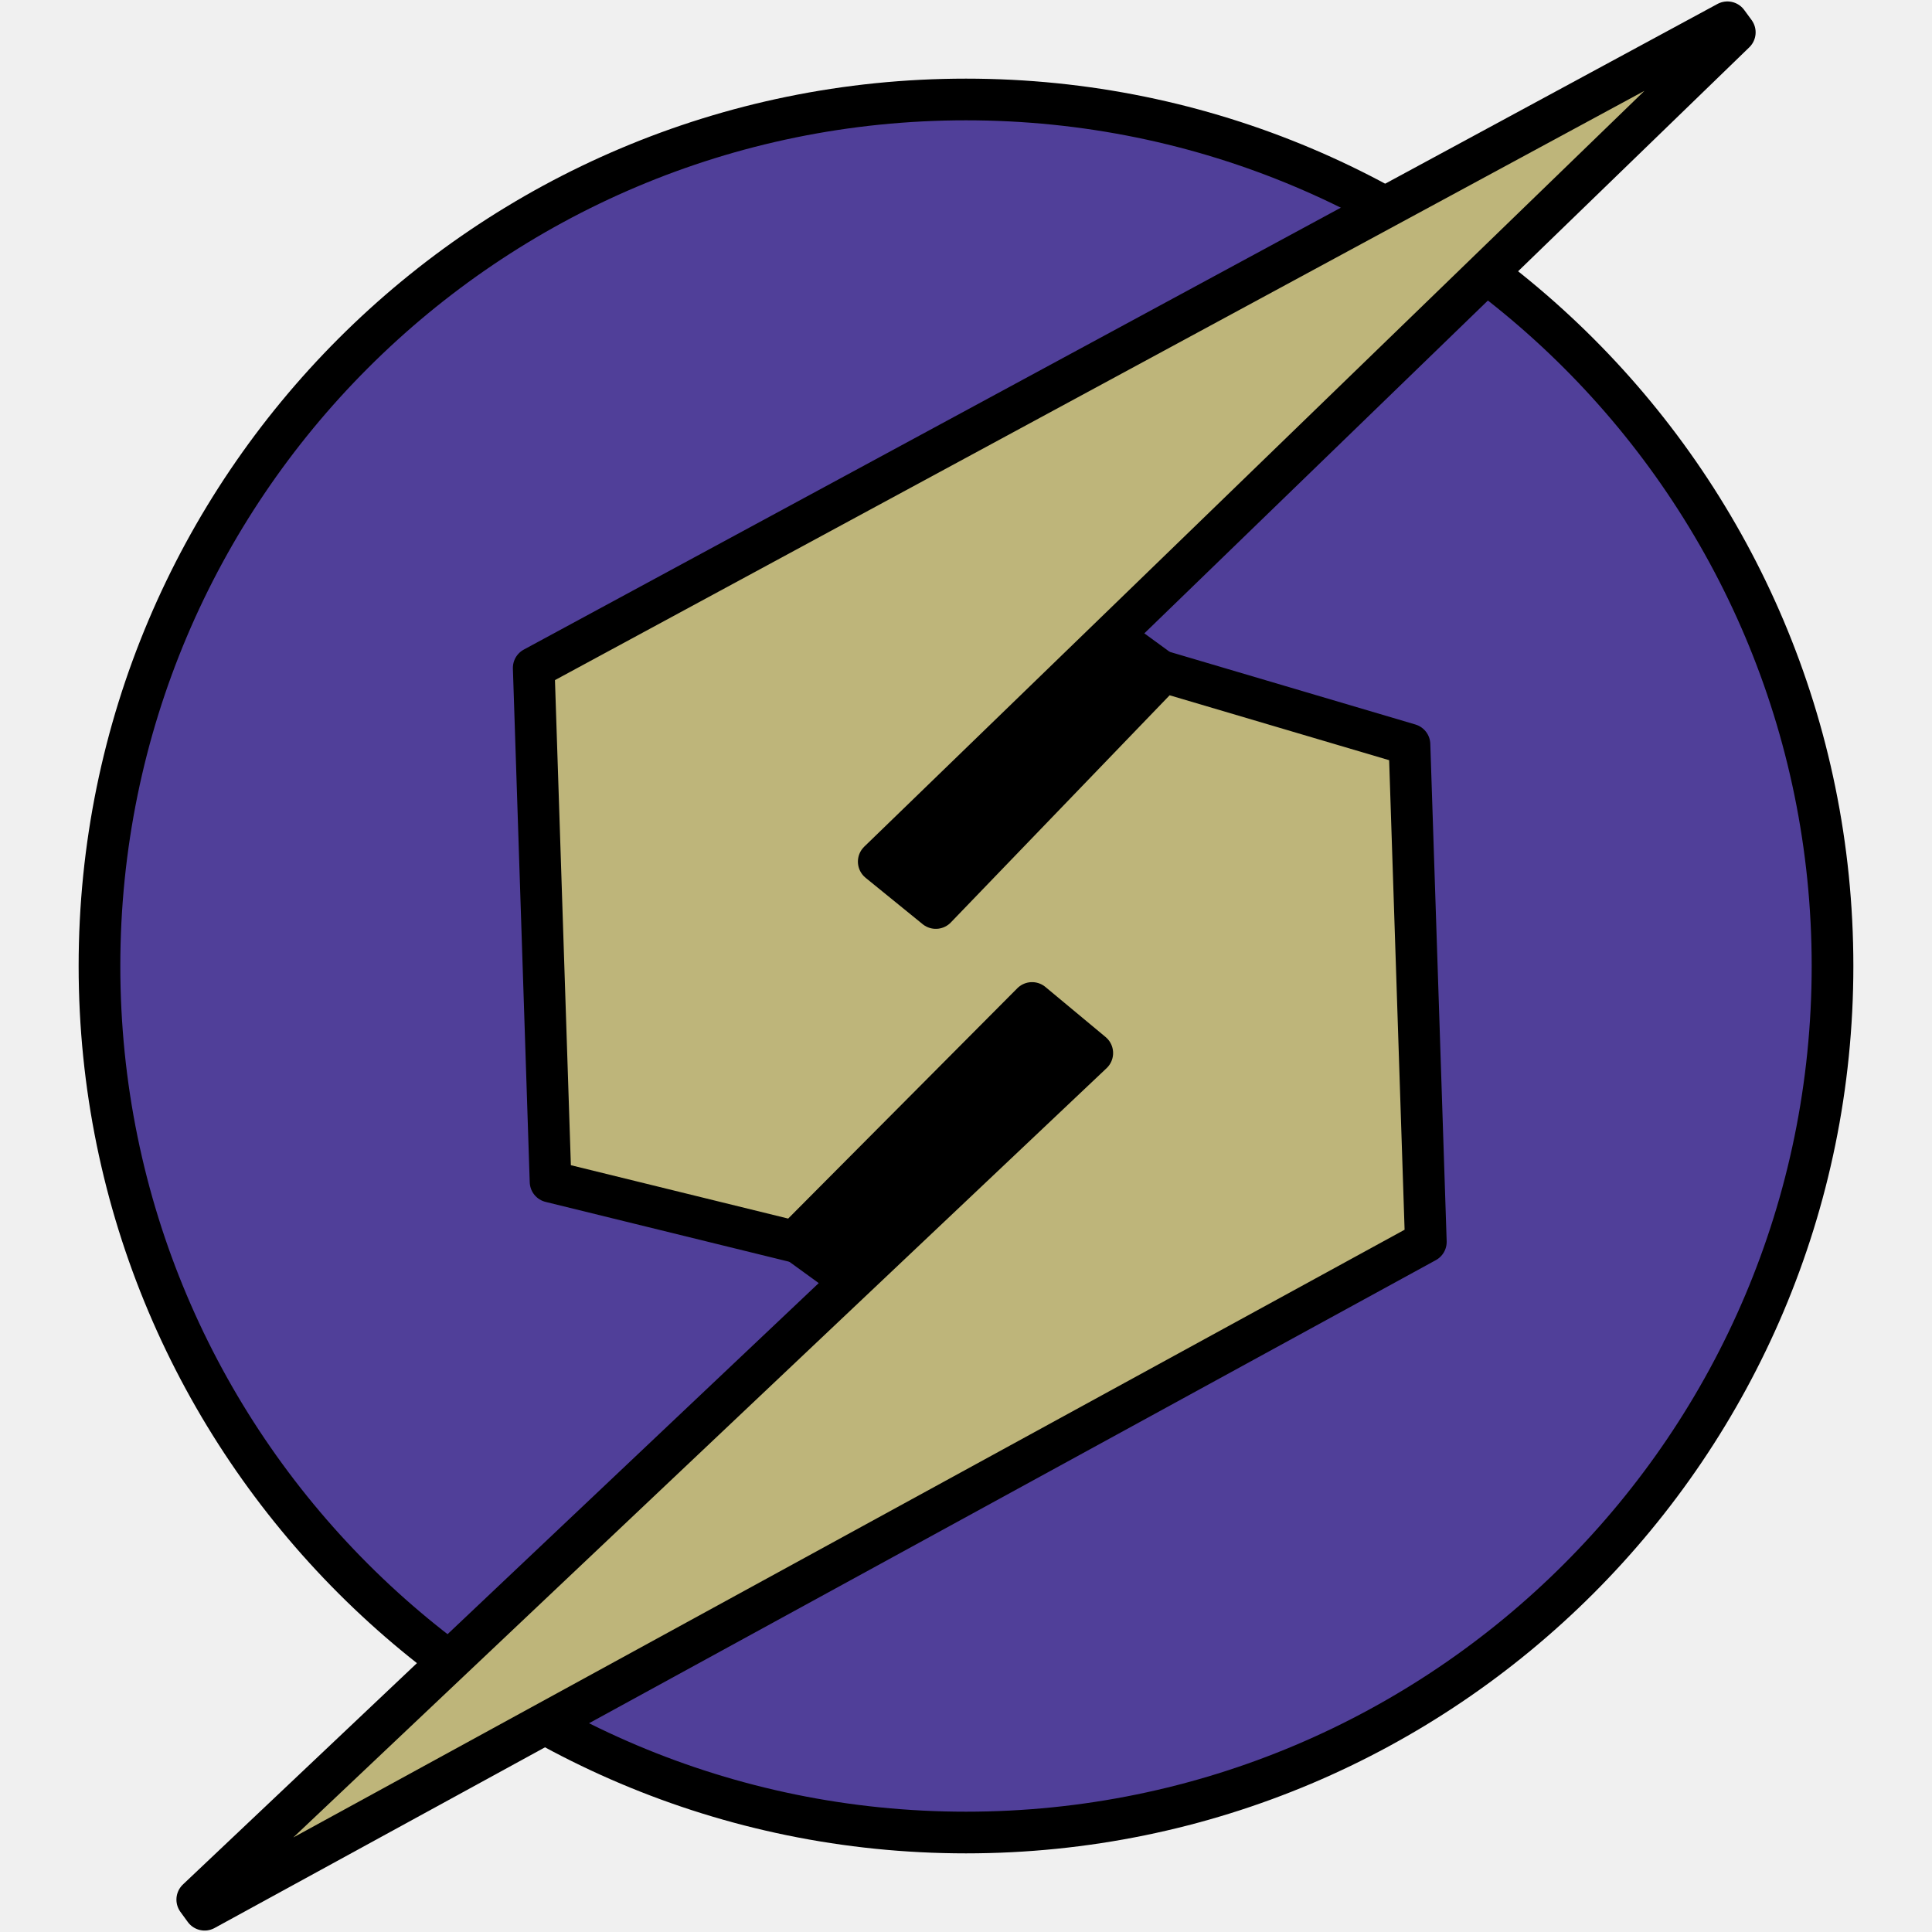
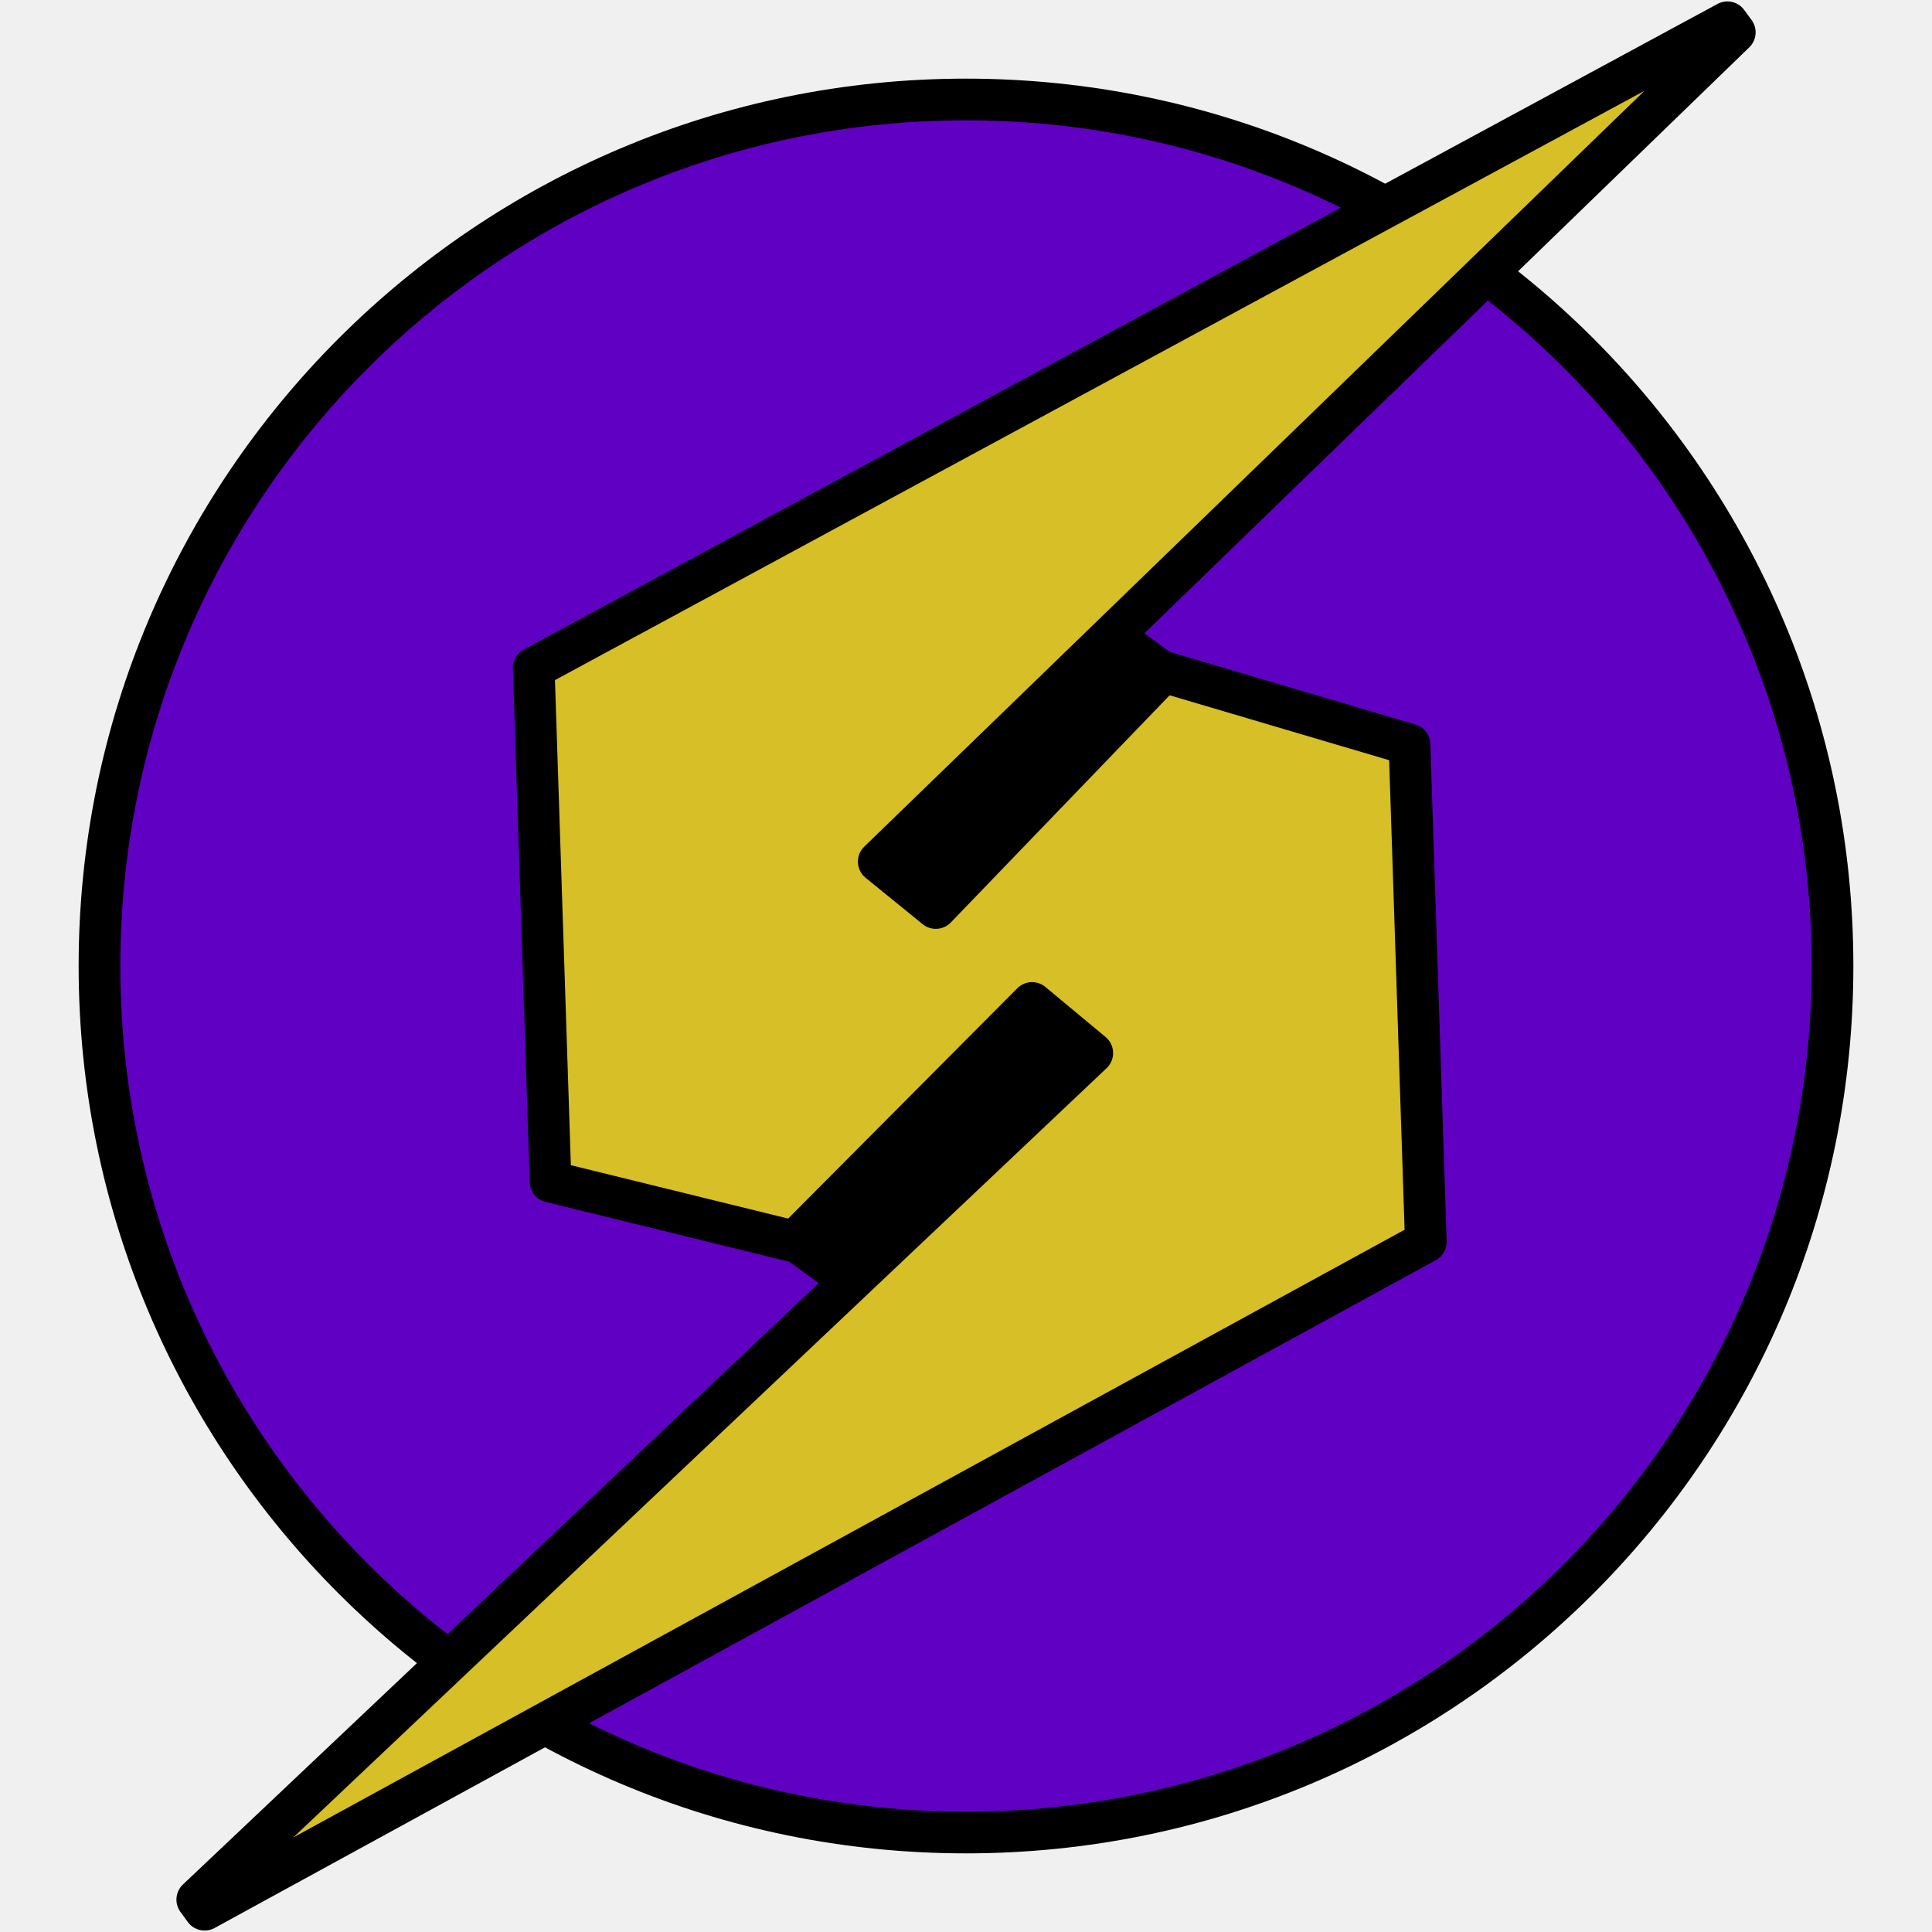
<svg xmlns="http://www.w3.org/2000/svg" width="122.658mm" height="122.658mm" viewBox="0 0 463.591 463.591" version="1.1" id="svg1" xml:space="preserve">
  <defs id="defs1" />
  <g id="layer1" transform="translate(-165.0551,-329.4645)">
    <g id="g43" style="display:inline">
-       <circle style="display:inline;fill:#503f99;fill-opacity:1;stroke:#000000;stroke-width:10;stroke-linecap:round;stroke-linejoin:round;stroke-dasharray:none;stroke-opacity:1" id="circle44" cx="396.85" cy="561.26" r="207.926" />
+       <circle style="display:inline;fill:#6000c2;fill-opacity:1;stroke:#000000;stroke-width:10;stroke-linecap:round;stroke-linejoin:round;stroke-dasharray:none;stroke-opacity:1" id="circle44" cx="396.85" cy="561.26" r="207.926" />
      <circle style="display:none;fill:#7f9297;fill-opacity:1;stroke:none;stroke-width:5;stroke-linecap:round;stroke-linejoin:round;stroke-dasharray:none;stroke-opacity:1" id="path1" cx="396.85" cy="561.26" r="207.926" />
      <path style="display:none;fill:#000000;fill-opacity:1;stroke:none;stroke-width:2;stroke-linecap:round;stroke-linejoin:round;stroke-dasharray:none;stroke-opacity:1" d="m 343.797,297.727 -22.262,-31.045 c -4.018,1.588 -7.565,3.146 -11.027,4.693 l 10.367,4.813 18.031,24.328 z m -99.975,84.806 -37.694,-6.211 c -1.718,3.964 -3.124,7.574 -4.479,11.116 l 10.734,-3.927 29.953,4.453 z m -10.726,130.66 -31.045,22.262 c 1.588,4.018 3.146,7.565 4.693,11.027 l 4.813,-10.367 24.328,-18.031 z m 84.806,99.975 -6.211,37.694 c 3.964,1.718 7.574,3.124 11.116,4.479 l -3.927,-10.734 4.453,-29.953 z m 130.66,10.726 22.262,31.045 c 4.018,-1.588 7.565,-3.146 11.027,-4.693 l -10.367,-4.813 -18.031,-24.328 z m 99.975,-84.806 37.694,6.211 c 1.718,-3.964 3.124,-7.574 4.479,-11.116 l -10.734,3.927 -29.953,-4.453 z m 10.726,-130.66 31.045,-22.262 c -1.588,-4.018 -3.146,-7.565 -4.693,-11.027 l -4.813,10.367 -24.328,18.031 z m -84.806,-99.975 6.211,-37.694 c -3.964,-1.718 -7.574,-3.124 -11.116,-4.479 l 3.927,10.734 -4.453,29.953 z" id="path42" transform="translate(0.670403,100.4499)" />
      <circle style="display:none;fill:#ffffff;fill-opacity:1;stroke:none;stroke-width:5;stroke-linecap:round;stroke-linejoin:round;stroke-dasharray:none;stroke-opacity:1" id="circle33" cx="396.85" cy="561.26" r="180.53" />
      <circle style="display:none;fill:#503f99;fill-opacity:1;stroke:none;stroke-width:5;stroke-linecap:round;stroke-linejoin:round;stroke-dasharray:none;stroke-opacity:1" id="circle2" cx="396.85" cy="561.26" r="171.399" />
      <path style="display:none;fill:#000000;fill-opacity:1;stroke:none;stroke-width:2;stroke-linecap:round;stroke-linejoin:round;stroke-dasharray:none;stroke-opacity:1" d="m 338.115,299.508 8.194,9.747 45.769,170.812 2.335,-1.348 3.186,-1.839 -48.164,-171.03 -5.726,-8.253 z m -97.051,88.302 12.686,1.098 153.146,88.419 0.698,-2.605 0.952,-3.553 -154.994,-86.879 -9.884,-1.787 z m -6.186,131.064 9.747,-8.194 170.812,-45.769 -1.348,-2.335 -1.839,-3.186 -171.03,48.164 -8.253,5.726 z m 88.302,97.051 1.098,-12.686 88.419,-153.146 -2.605,-0.698 -3.553,-0.952 -86.879,154.994 -1.787,9.884 z m 131.064,6.186 -8.194,-9.747 -45.769,-170.812 -2.335,1.348 -3.186,1.839 48.164,171.03 5.726,8.253 z m 97.051,-88.302 -12.686,-1.098 -153.146,-88.419 -0.698,2.605 -0.952,3.553 154.994,86.879 9.884,1.787 z m 6.186,-131.064 -9.747,8.194 -170.812,45.769 1.348,2.335 1.839,3.186 171.03,-48.164 8.253,-5.726 z m -88.302,-97.051 -1.098,12.686 -88.419,153.146 2.605,0.698 3.553,0.952 86.879,-154.994 1.787,-9.884 z" id="path33" transform="translate(0.670403,100.4499)" />
      <path style="fill:#000000;fill-opacity:1;stroke:none;stroke-width:10;stroke-linecap:round;stroke-linejoin:round;stroke-dasharray:none;stroke-opacity:1;paint-order:normal" d="m 445.714,485.869 -23.184,-16.914 -102.564,90.013 23.953,55.861 10.14,17.109 25.436,18.467 94.323,-54.457 z" id="path46" />
-       <path style="display:inline;fill:#beb57a;fill-opacity:1;stroke:#000000;stroke-width:10;stroke-linecap:round;stroke-linejoin:round;stroke-dasharray:none;stroke-opacity:1;paint-order:normal" d="m 579.553,334.811 -286.43,154.922 4.041,123.277 58.566,14.385 56.973,-57.264 14.447,12.016 -214.76,203.135 1.764,2.424 293.037,-160.252 -3.926,-119.35 -59.047,-17.459 -54.611,56.699 -13.693,-11.129 205.41,-198.988 z" id="path2" />
+       <path style="display:inline;fill:#d6bf27;fill-opacity:1;stroke:#000000;stroke-width:10;stroke-linecap:round;stroke-linejoin:round;stroke-dasharray:none;stroke-opacity:1;paint-order:normal" d="m 579.553,334.811 -286.43,154.922 4.041,123.277 58.566,14.385 56.973,-57.264 14.447,12.016 -214.76,203.135 1.764,2.424 293.037,-160.252 -3.926,-119.35 -59.047,-17.459 -54.611,56.699 -13.693,-11.129 205.41,-198.988 z" id="path2" />
    </g>
    <rect style="fill:none;fill-opacity:1;stroke:none;stroke-width:4.615;stroke-linecap:round;stroke-linejoin:round;stroke-dasharray:none;stroke-opacity:1" id="rect43" width="463.591" height="463.591" x="165.055" y="329.465" rx="0" ry="0" />
  </g>
</svg>
